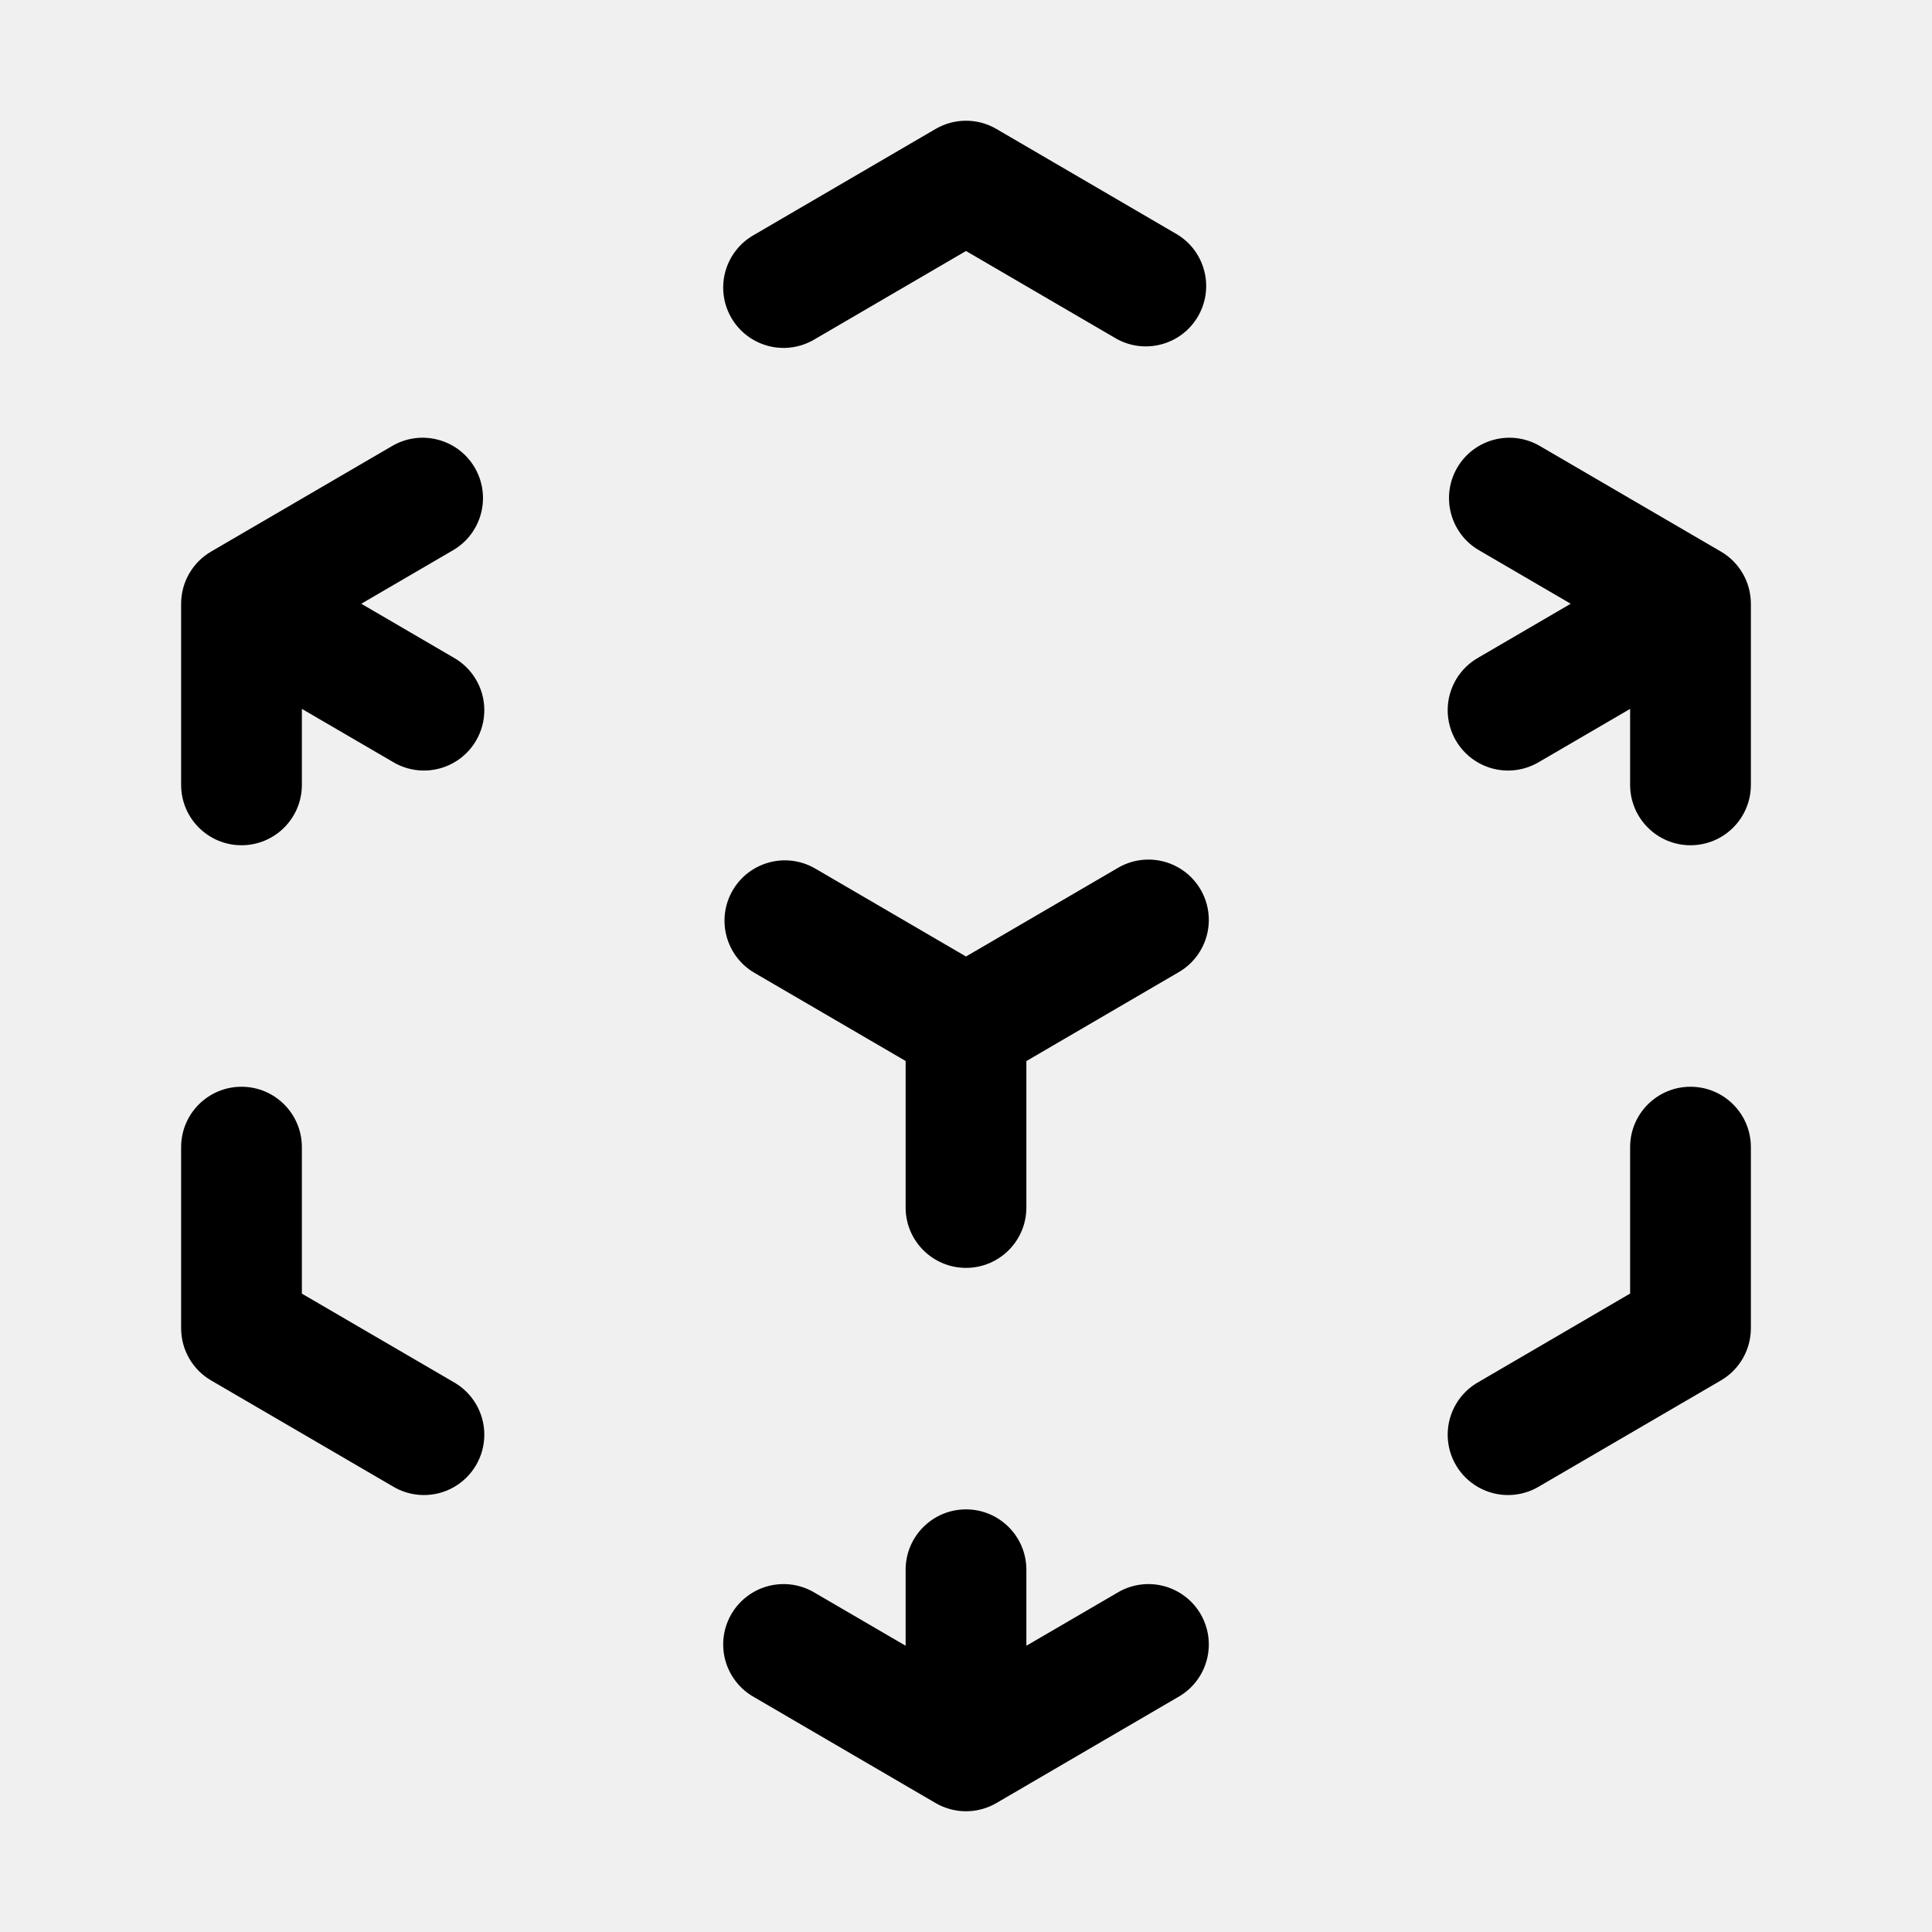
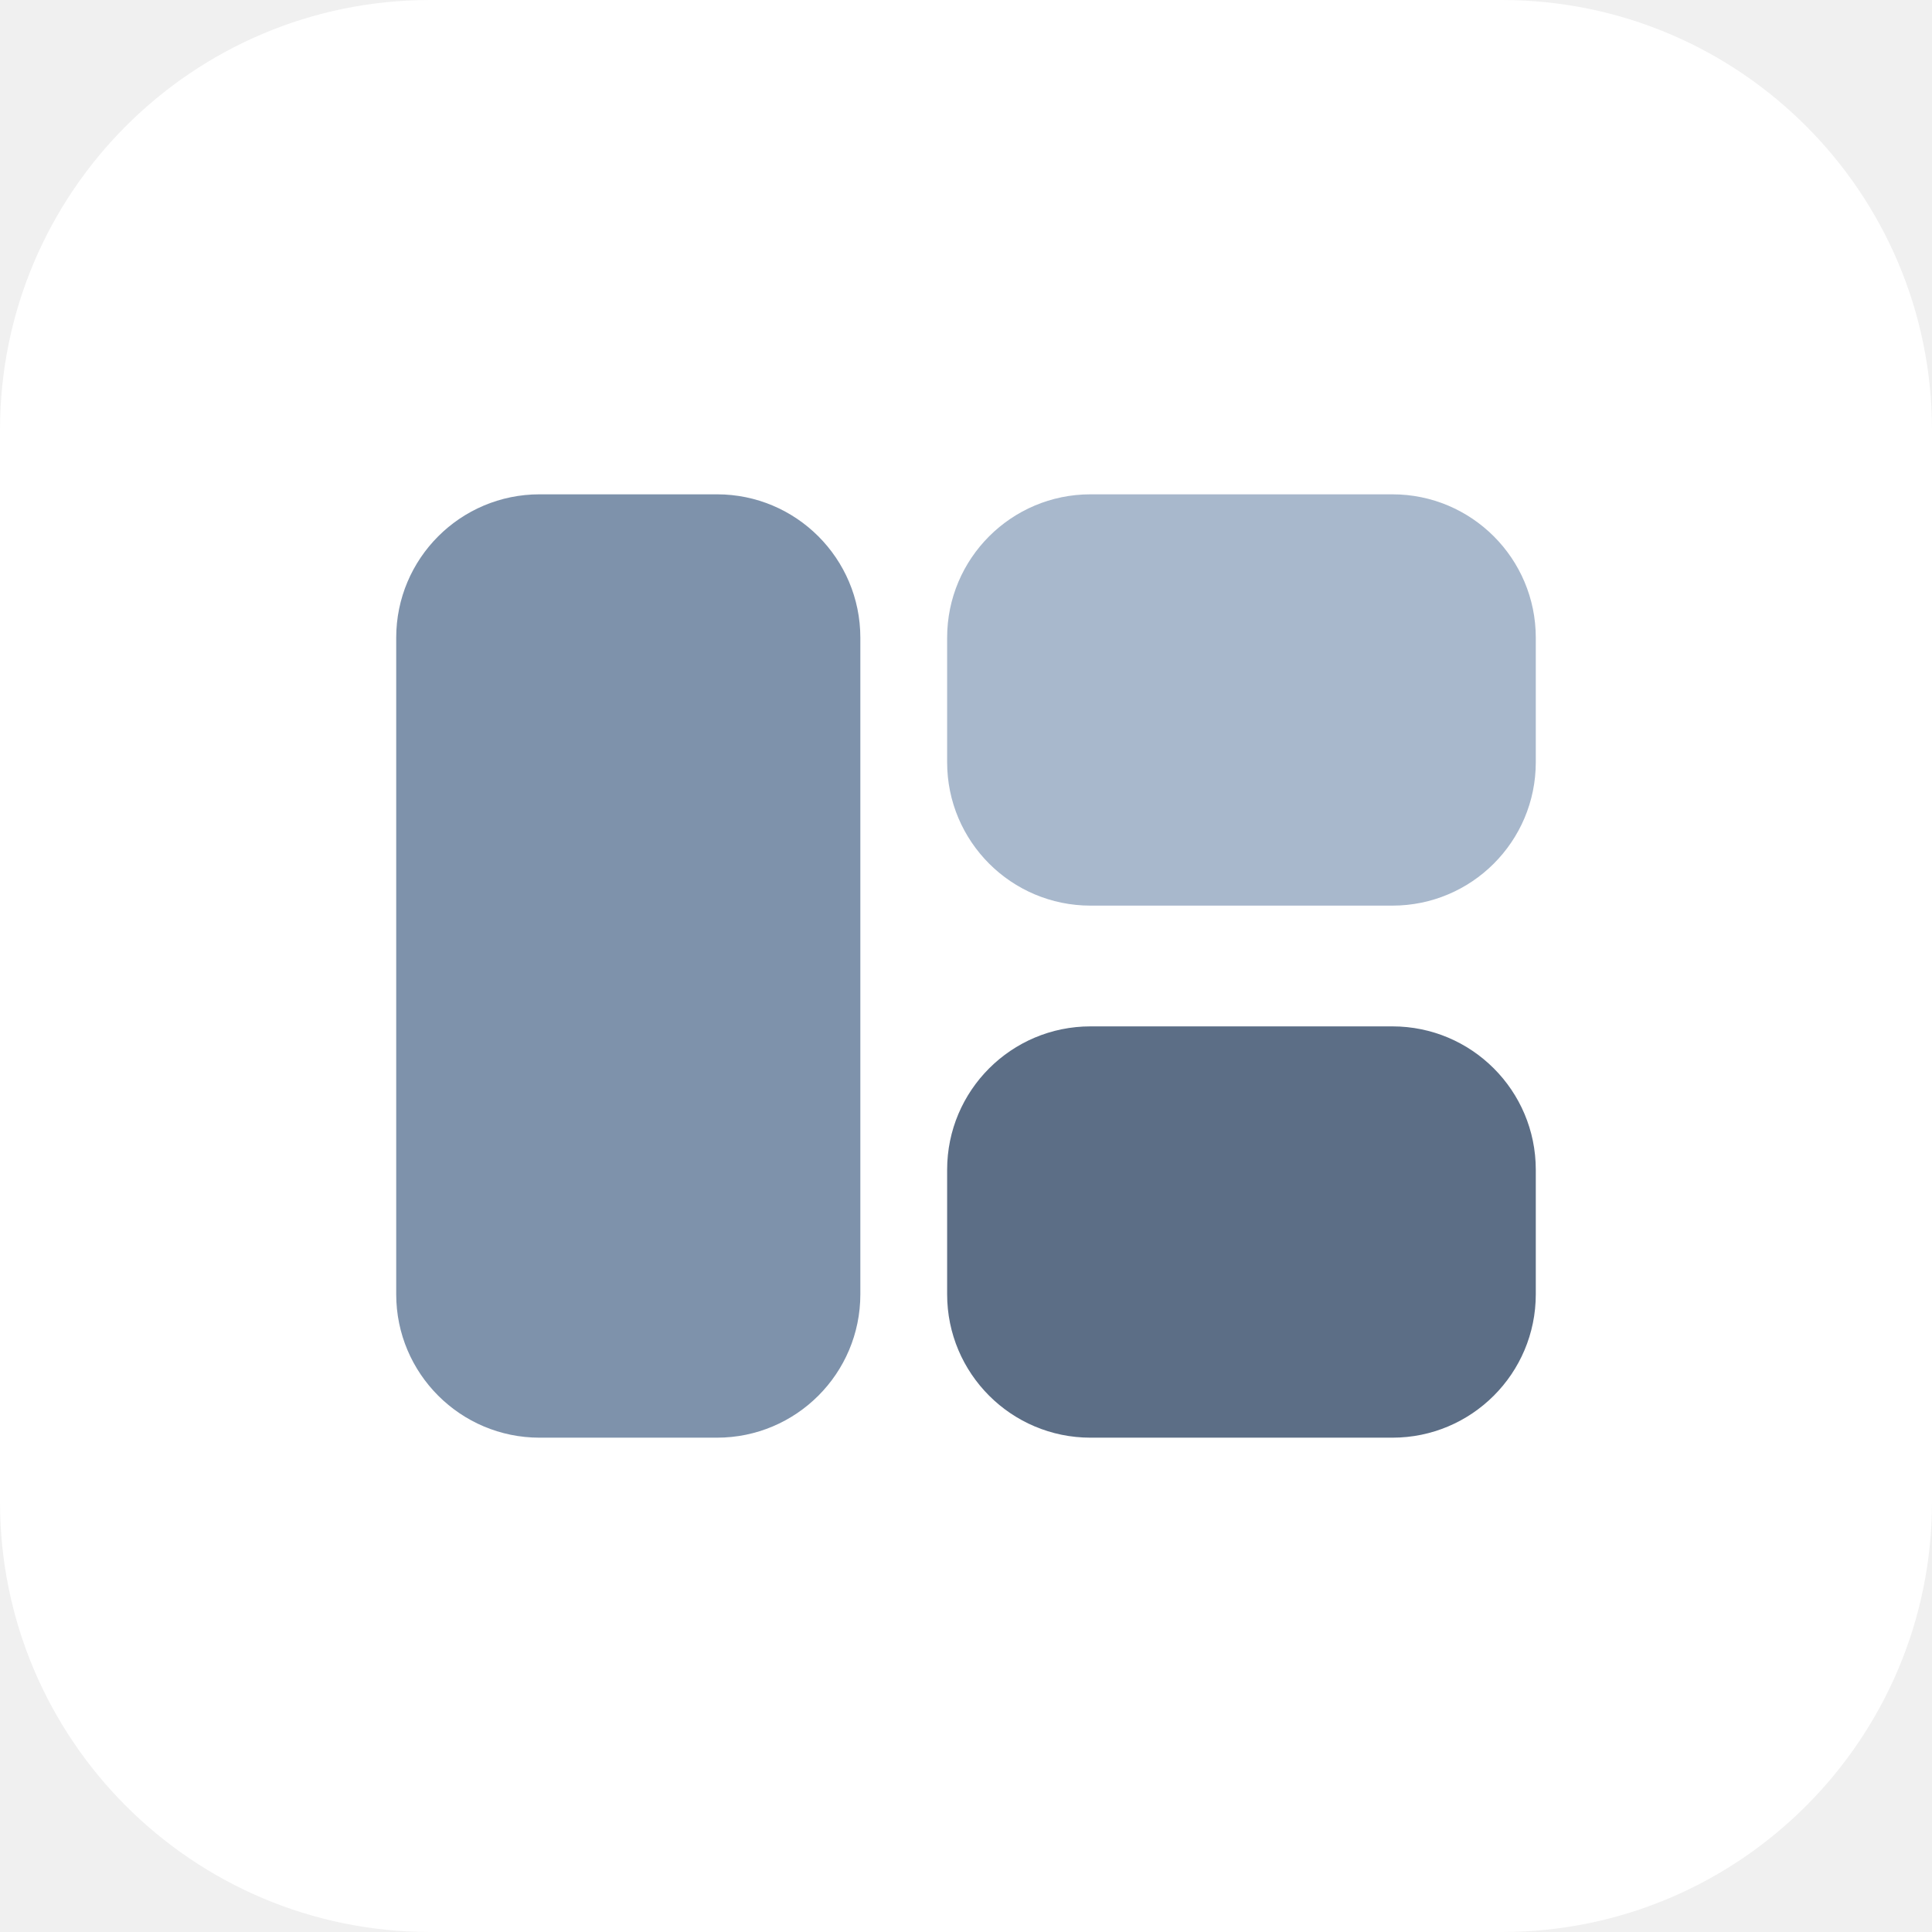
- <svg xmlns="http://www.w3.org/2000/svg" fill="currentColor" class="size-6" viewBox="0 0 24 24">
-   <path fill-rule="evenodd" d="M11.622 1.602a.75.75 0 0 1 .756 0l2.25 1.313a.75.75 0 0 1-.756 1.295L12 3.118 10.128 4.21a.75.75 0 1 1-.756-1.295l2.25-1.313ZM5.898 5.81a.75.75 0 0 1-.27 1.025l-1.14.665 1.14.665a.75.75 0 1 1-.756 1.295L3.75 8.806v.944a.75.75 0 0 1-1.5 0V7.5a.75.75 0 0 1 .372-.648l2.25-1.312a.75.75 0 0 1 1.026.27Zm12.204 0a.75.75 0 0 1 1.026-.27l2.25 1.312a.75.75 0 0 1 .372.648v2.25a.75.75 0 0 1-1.5 0v-.944l-1.122.654a.75.75 0 1 1-.756-1.295l1.14-.665-1.14-.665a.75.75 0 0 1-.27-1.025Zm-9 5.25a.75.75 0 0 1 1.026-.27L12 11.882l1.872-1.092a.75.75 0 1 1 .756 1.295l-1.878 1.096V15a.75.75 0 0 1-1.5 0v-1.82l-1.878-1.095a.75.75 0 0 1-.27-1.025ZM3 13.5a.75.75 0 0 1 .75.75v1.82l1.878 1.095a.75.75 0 1 1-.756 1.295l-2.25-1.312a.75.75 0 0 1-.372-.648v-2.25A.75.75 0 0 1 3 13.5Zm18 0a.75.75 0 0 1 .75.75v2.25a.75.75 0 0 1-.372.648l-2.25 1.312a.75.75 0 1 1-.756-1.295l1.878-1.096V14.25a.75.75 0 0 1 .75-.75Zm-9 5.25a.75.75 0 0 1 .75.75v.944l1.122-.654a.75.75 0 1 1 .756 1.295l-2.25 1.313a.75.75 0 0 1-.756 0l-2.25-1.313a.75.75 0 1 1 .756-1.295l1.122.654V19.5a.75.75 0 0 1 .75-.75Z" clip-rule="evenodd" />
+ <svg xmlns="http://www.w3.org/2000/svg" viewBox="0 0 512 512" width="512" height="512">
+   <rect width="512" height="512" rx="114" fill="#FFFFFF" />
+   <g>
+     <rect x="105" y="131" width="123" height="250" rx="38" fill="#7E92AB" />
+     <rect x="251" y="131" width="156" height="109" rx="38" fill="#A8B8CC" />
+     <rect x="251" y="272" width="156" height="109" rx="38" fill="#5C6E86" />
+   </g>
</svg>
